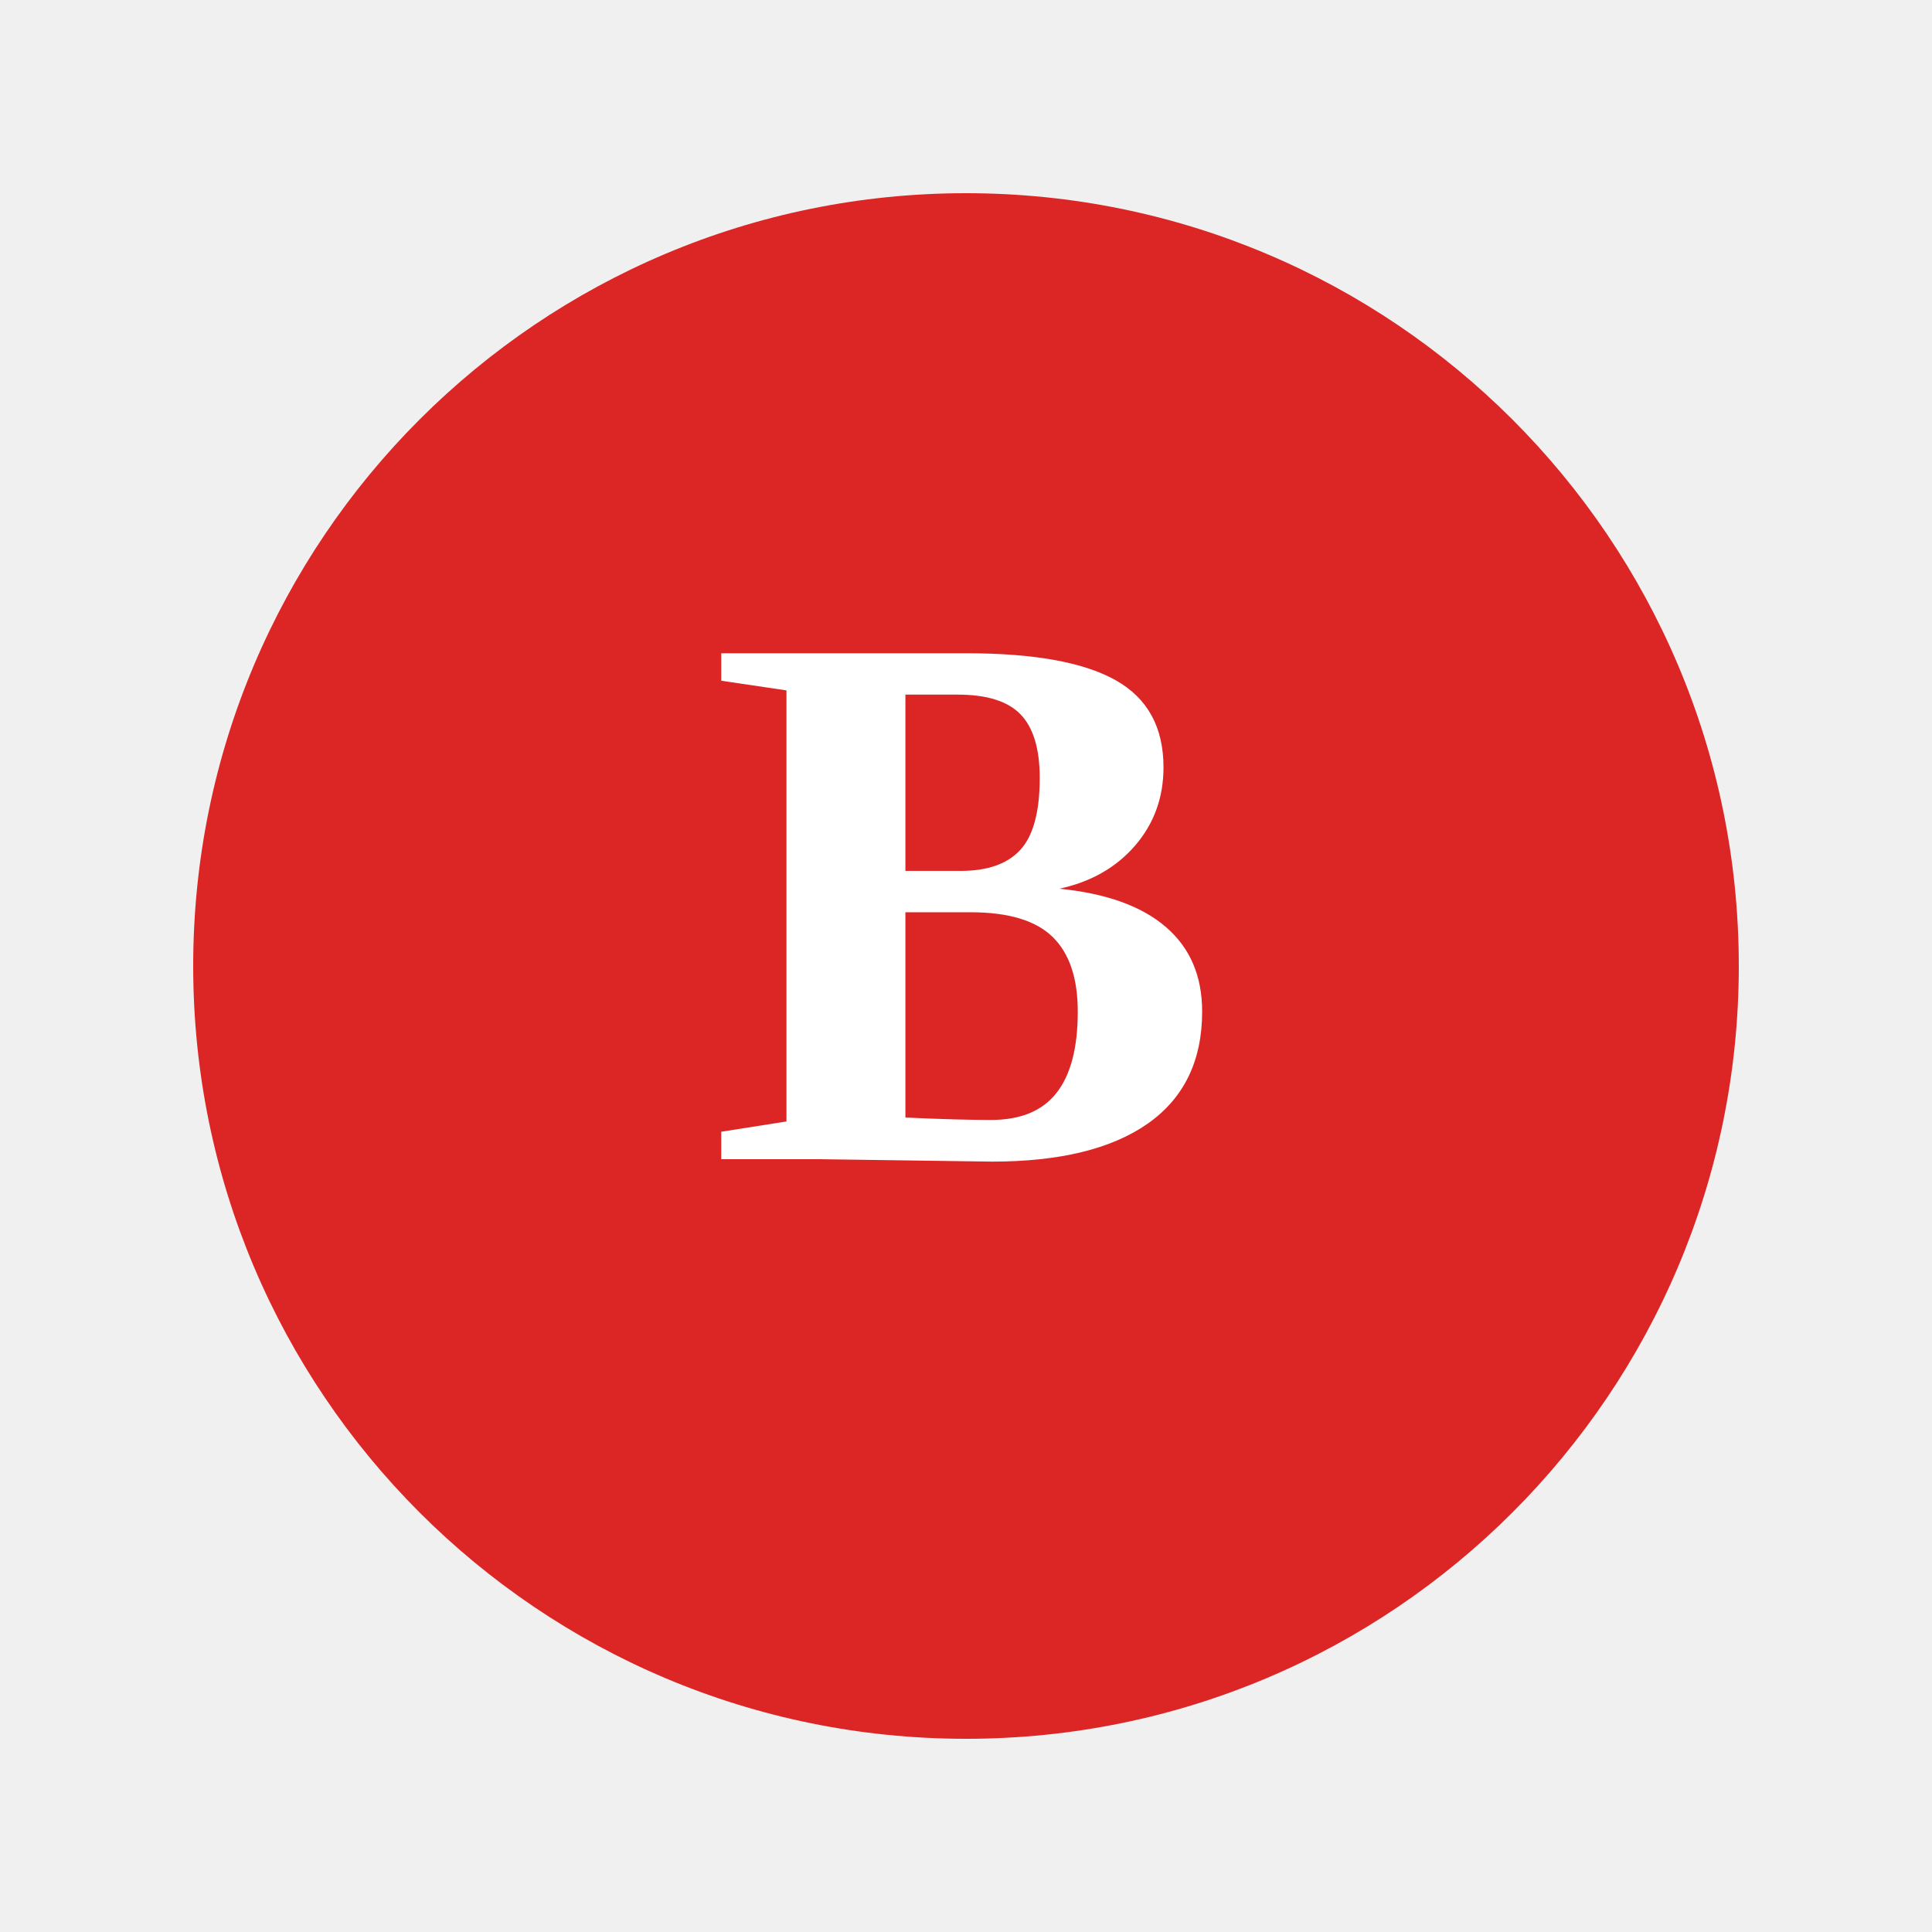
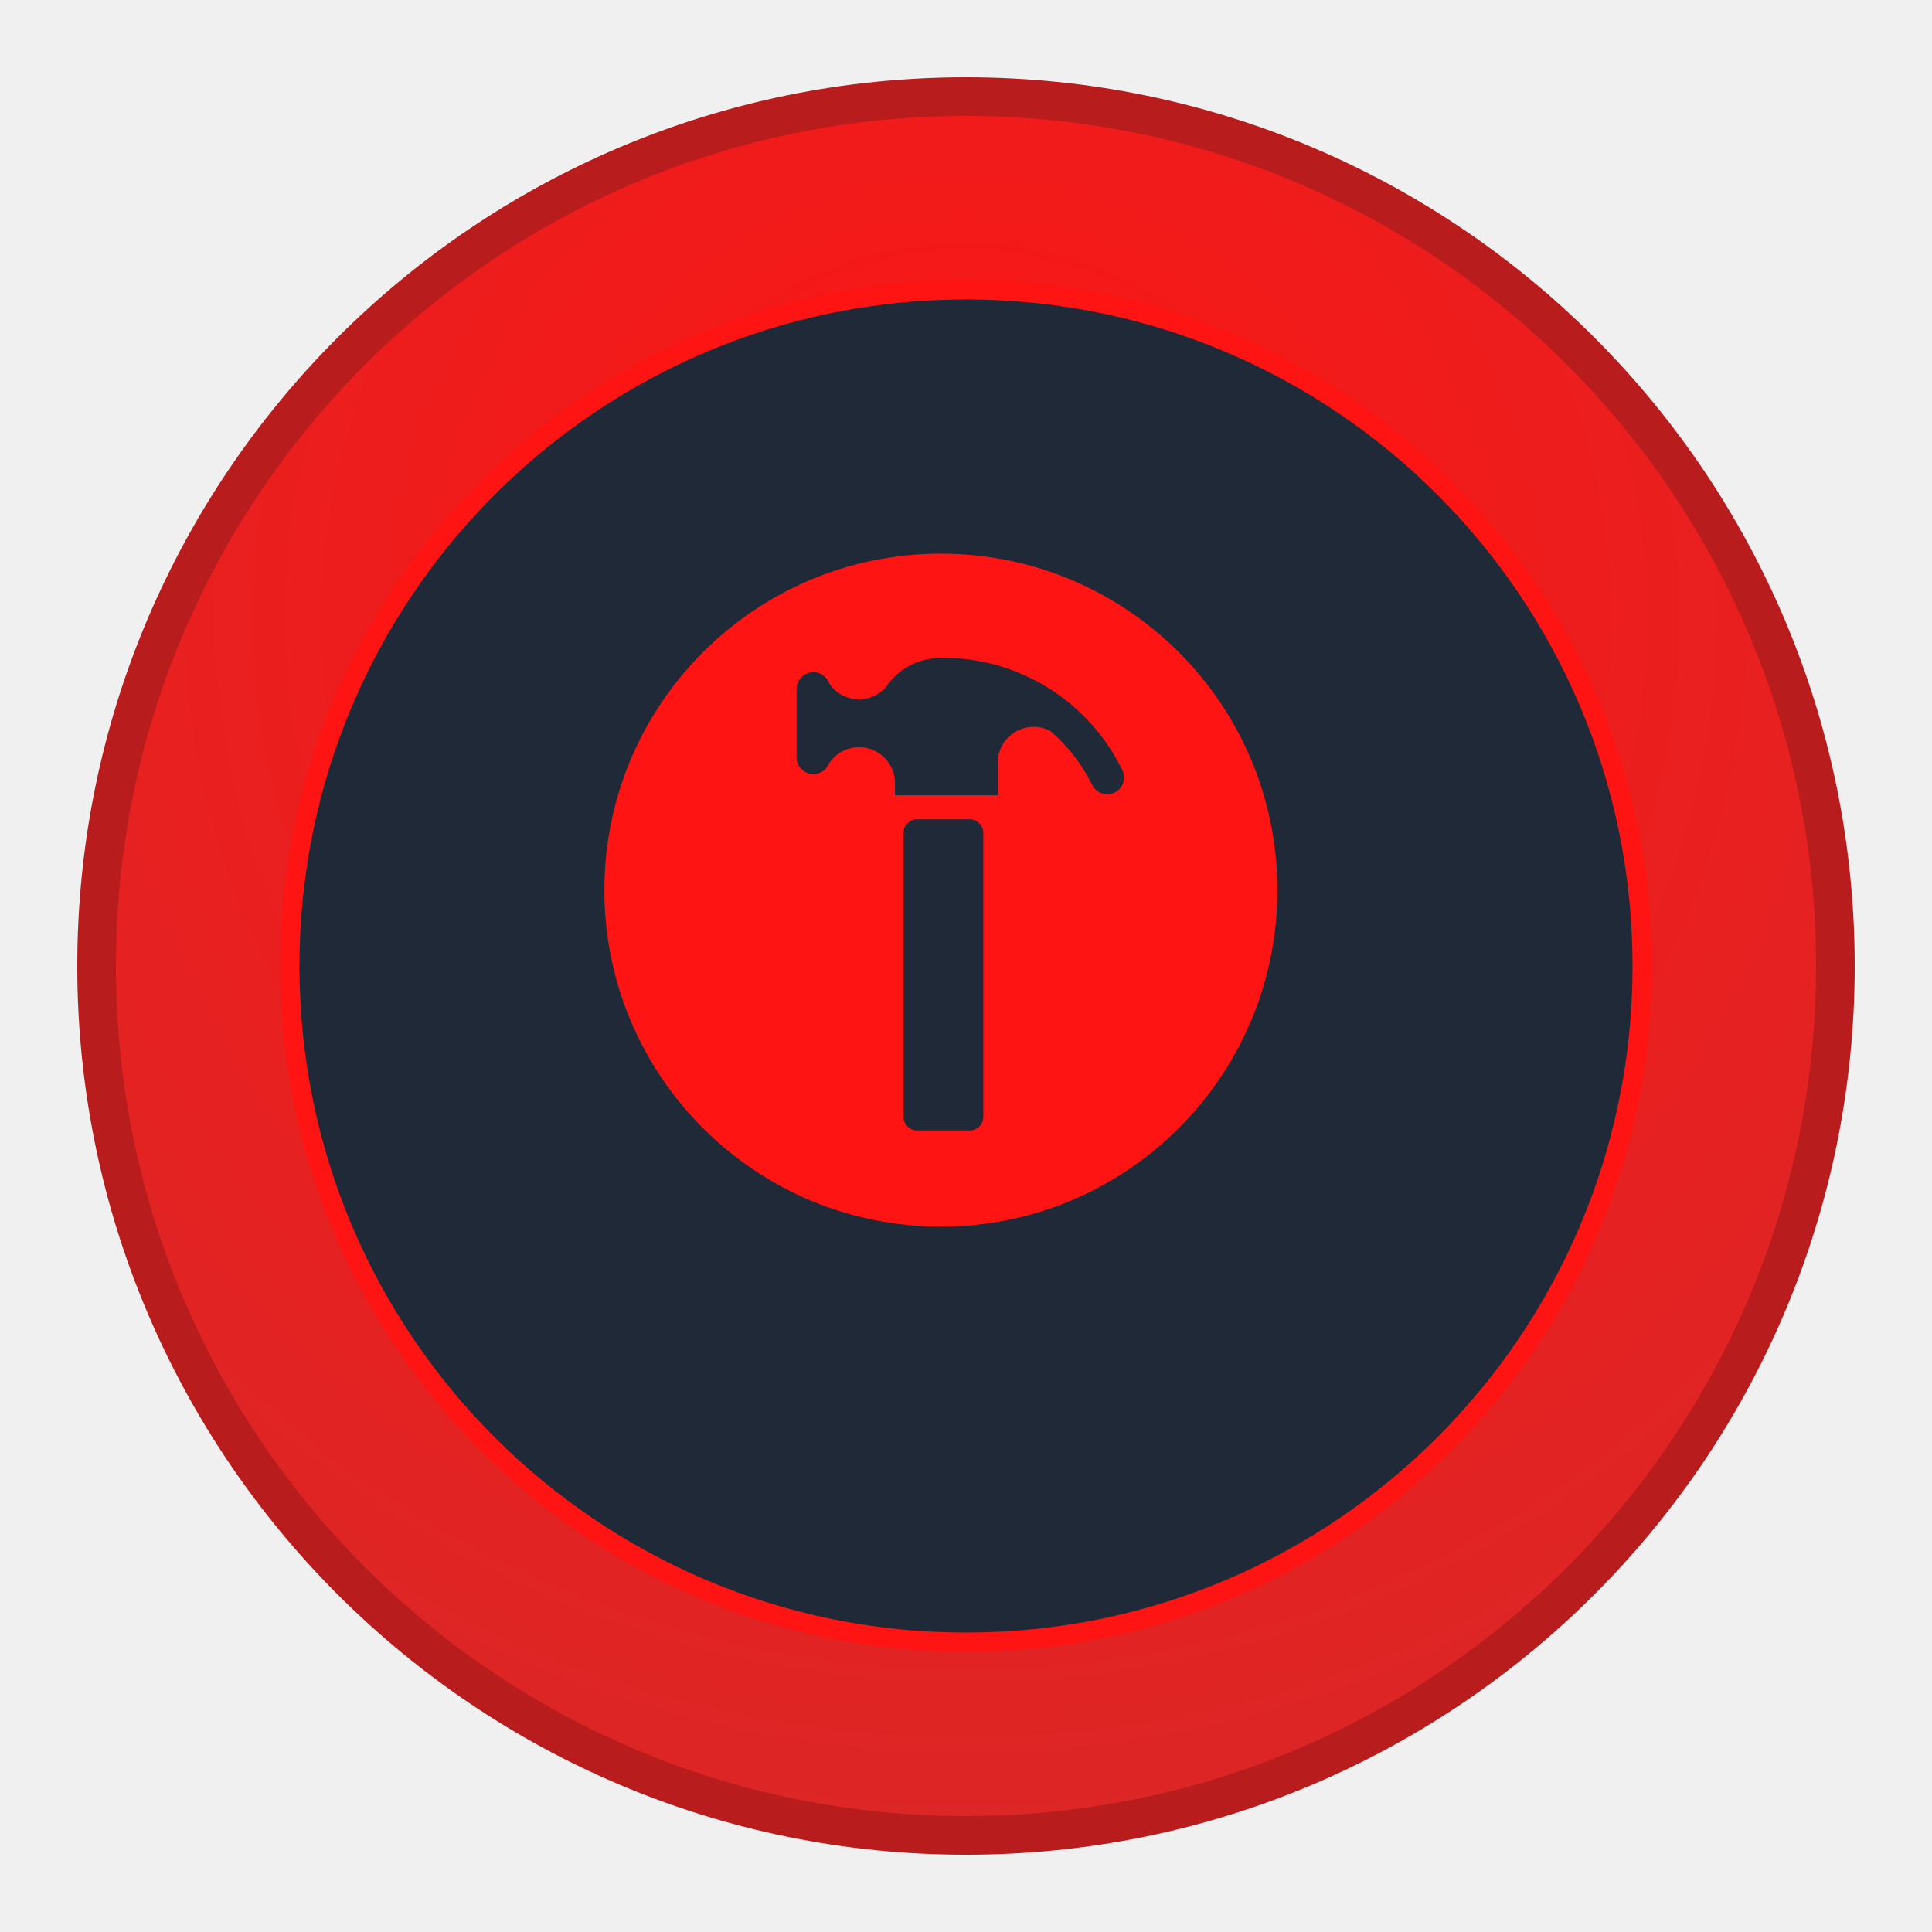
<svg xmlns="http://www.w3.org/2000/svg" viewBox="0 0 100 100">
-   <circle cx="50" cy="50" r="40" fill="#dc2626" />
-   <text x="50" y="60" text-anchor="middle" fill="white" font-size="40" font-weight="bold">В</text>
+   <defs>
+     <radialGradient id="grad1" cx="50%" cy="30%" r="70%">
+       <stop offset="0%" style="stop-color:#ff1414;stop-opacity:1" />
+       <stop offset="100%" style="stop-color:#dc2626;stop-opacity:1" />
+     </radialGradient>
+   </defs>
+   <circle cx="50" cy="50" r="45" fill="url(#grad1)" stroke="#b91c1c" stroke-width="2" />
+   <circle cx="50" cy="50" r="35" fill="#1f2937" stroke="#ff1414" stroke-width="1" />
+   <g transform="translate(30, 25) scale(2.2)">
+     <path d="M16.417 9.579A7.917 7.917 0 1 1 8.5 1.662a7.917 7.917 0 0 1 7.917 7.917zm-3.831-2.295a.396.396 0 0 0 .182-.53 4.697 4.697 0 0 0-4.225-2.642.4.4 0 0 0-.077.008 1.526 1.526 0 0 0-1.16.55h-.001l-.005.007a1.532 1.532 0 0 0-.096.131.846.846 0 0 1-1.327-.084.396.396 0 0 0-.772.123v1.605a.396.396 0 0 0 .768.137.846.846 0 0 1 1.35-.07q.028.042.06.08a.845.845 0 0 1 .137.464v.284h2.416v-.764a.846.846 0 0 1 .846-.846.838.838 0 0 1 .388.094 3.915 3.915 0 0 1 .987 1.27.396.396 0 0 0 .356.223.389.389 0 0 0 .173-.04zm-3.088.945a.318.318 0 0 0-.317-.316H7.938a.318.318 0 0 0-.317.316v6.687a.318.318 0 0 0 .317.317h1.243a.318.318 0 0 0 .317-.317z" fill="#ff1414" />
+   </g>
</svg>
